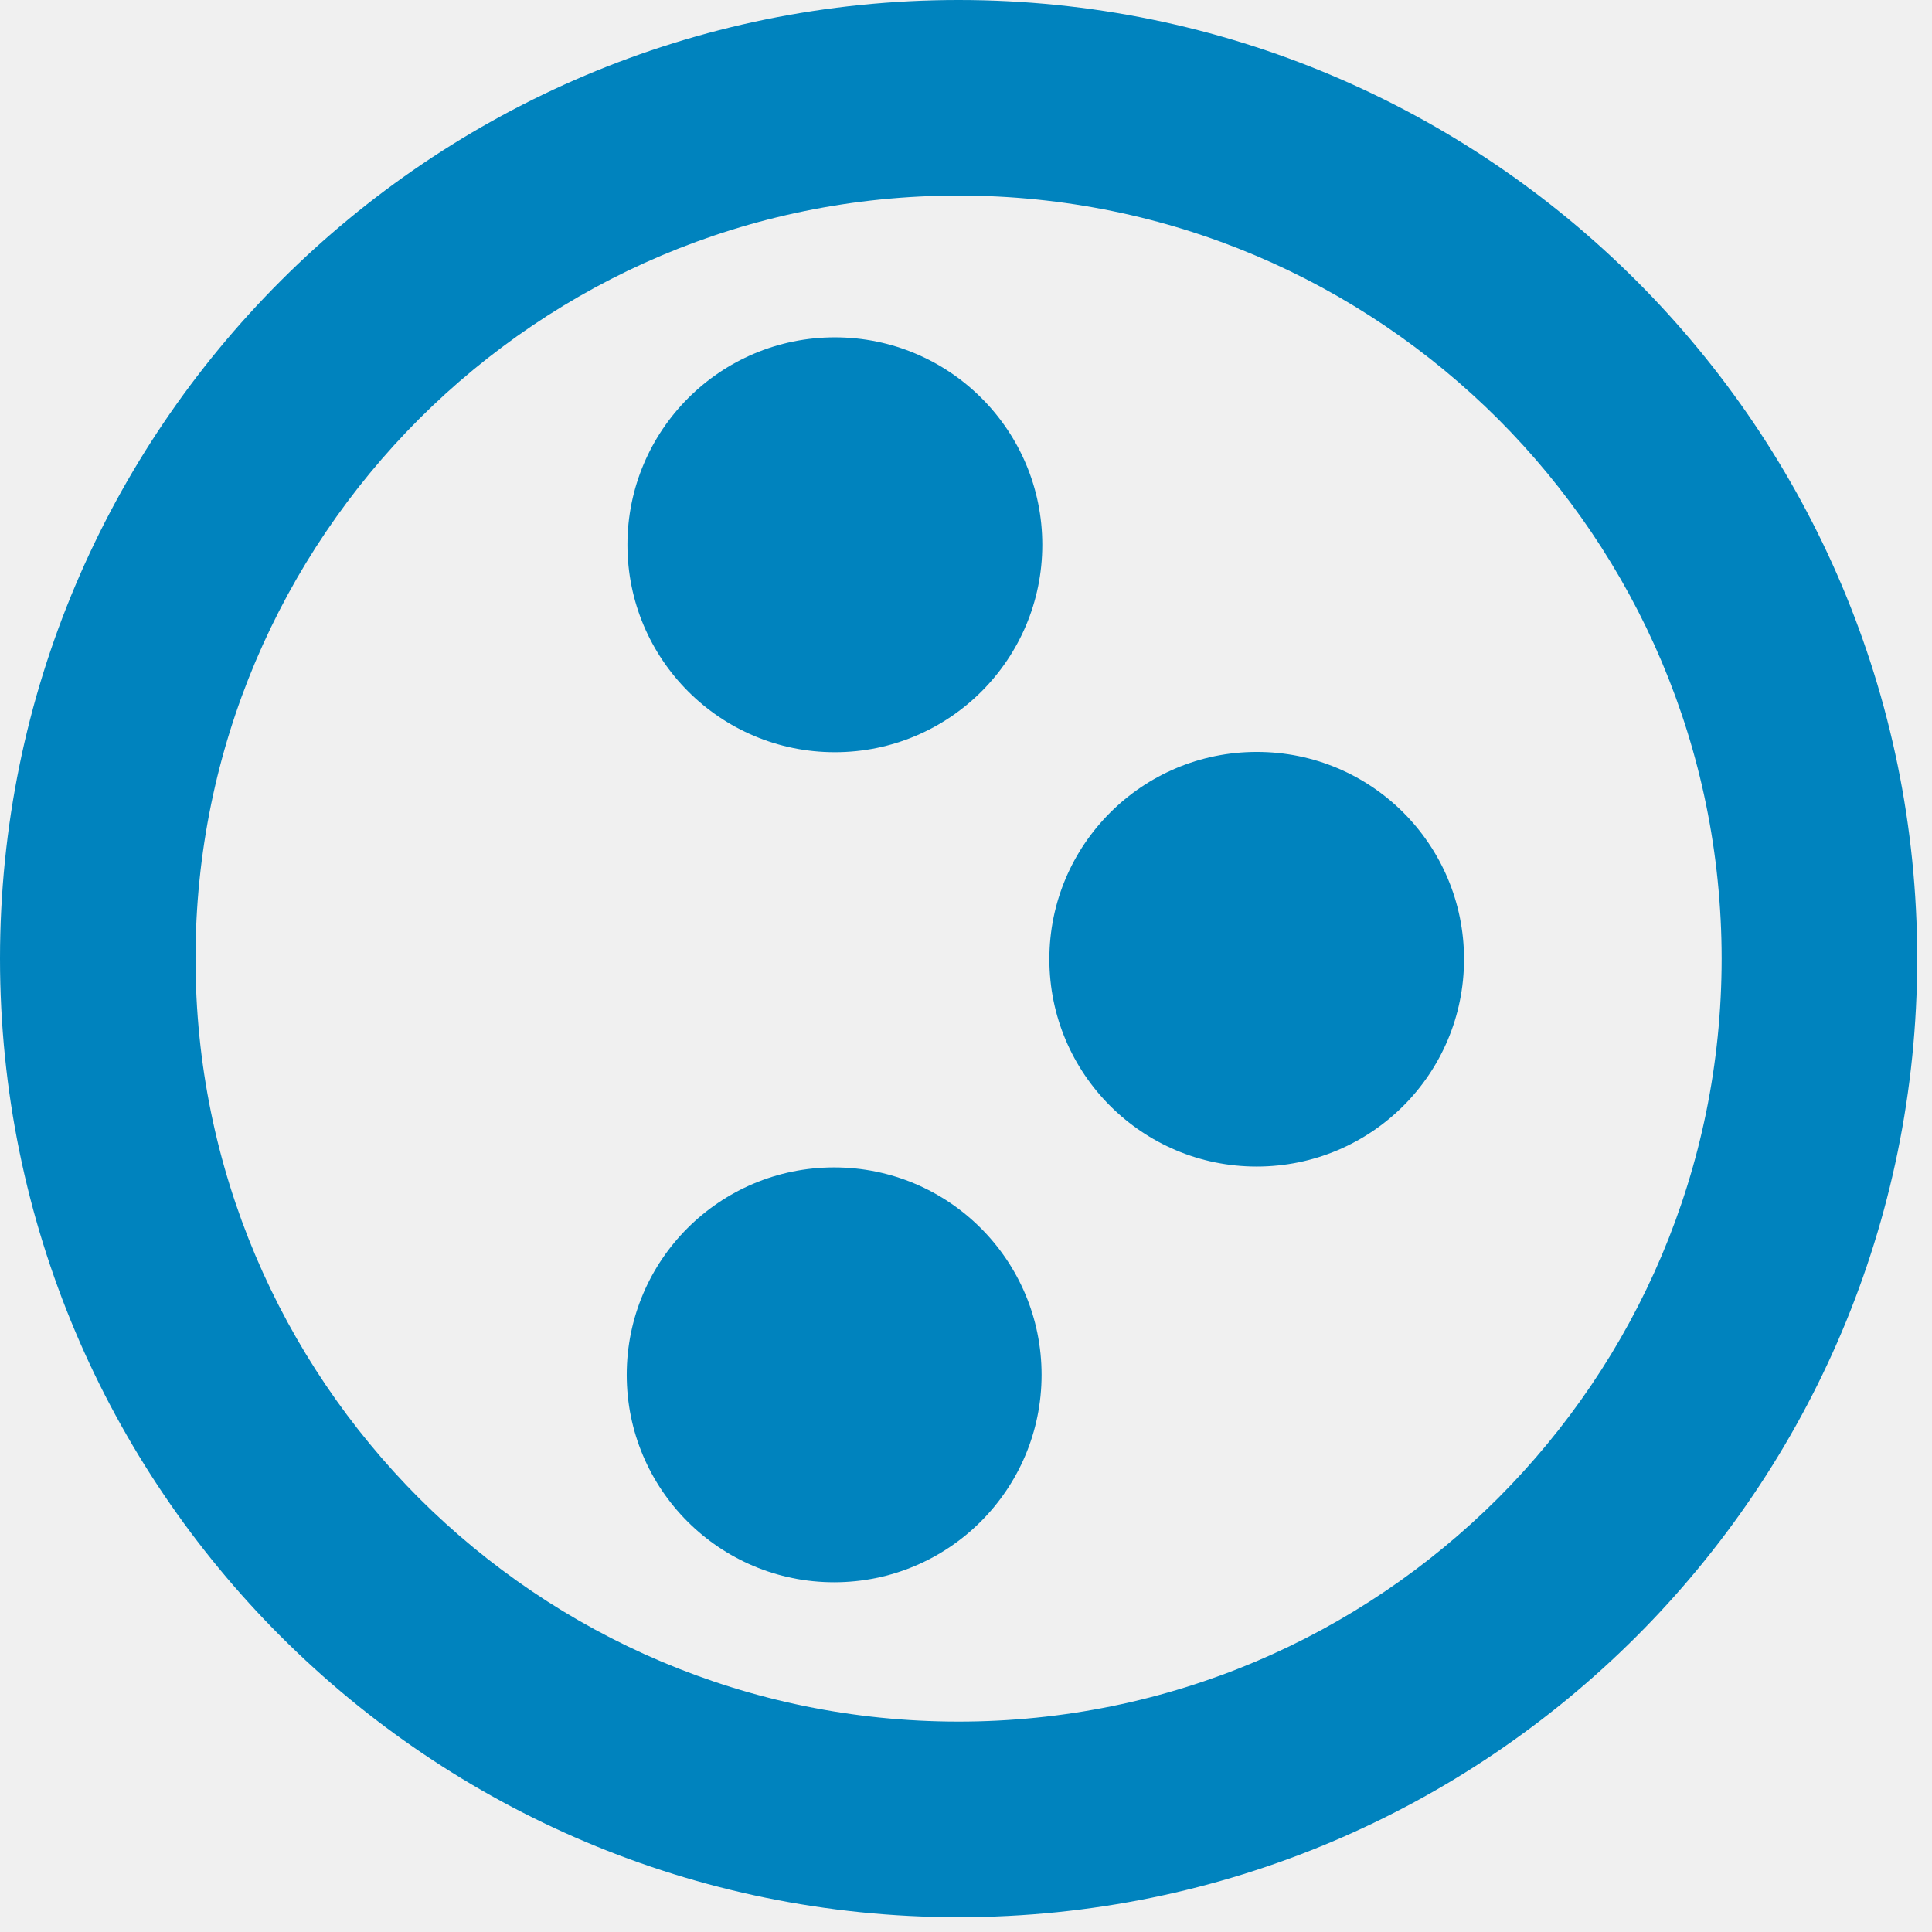
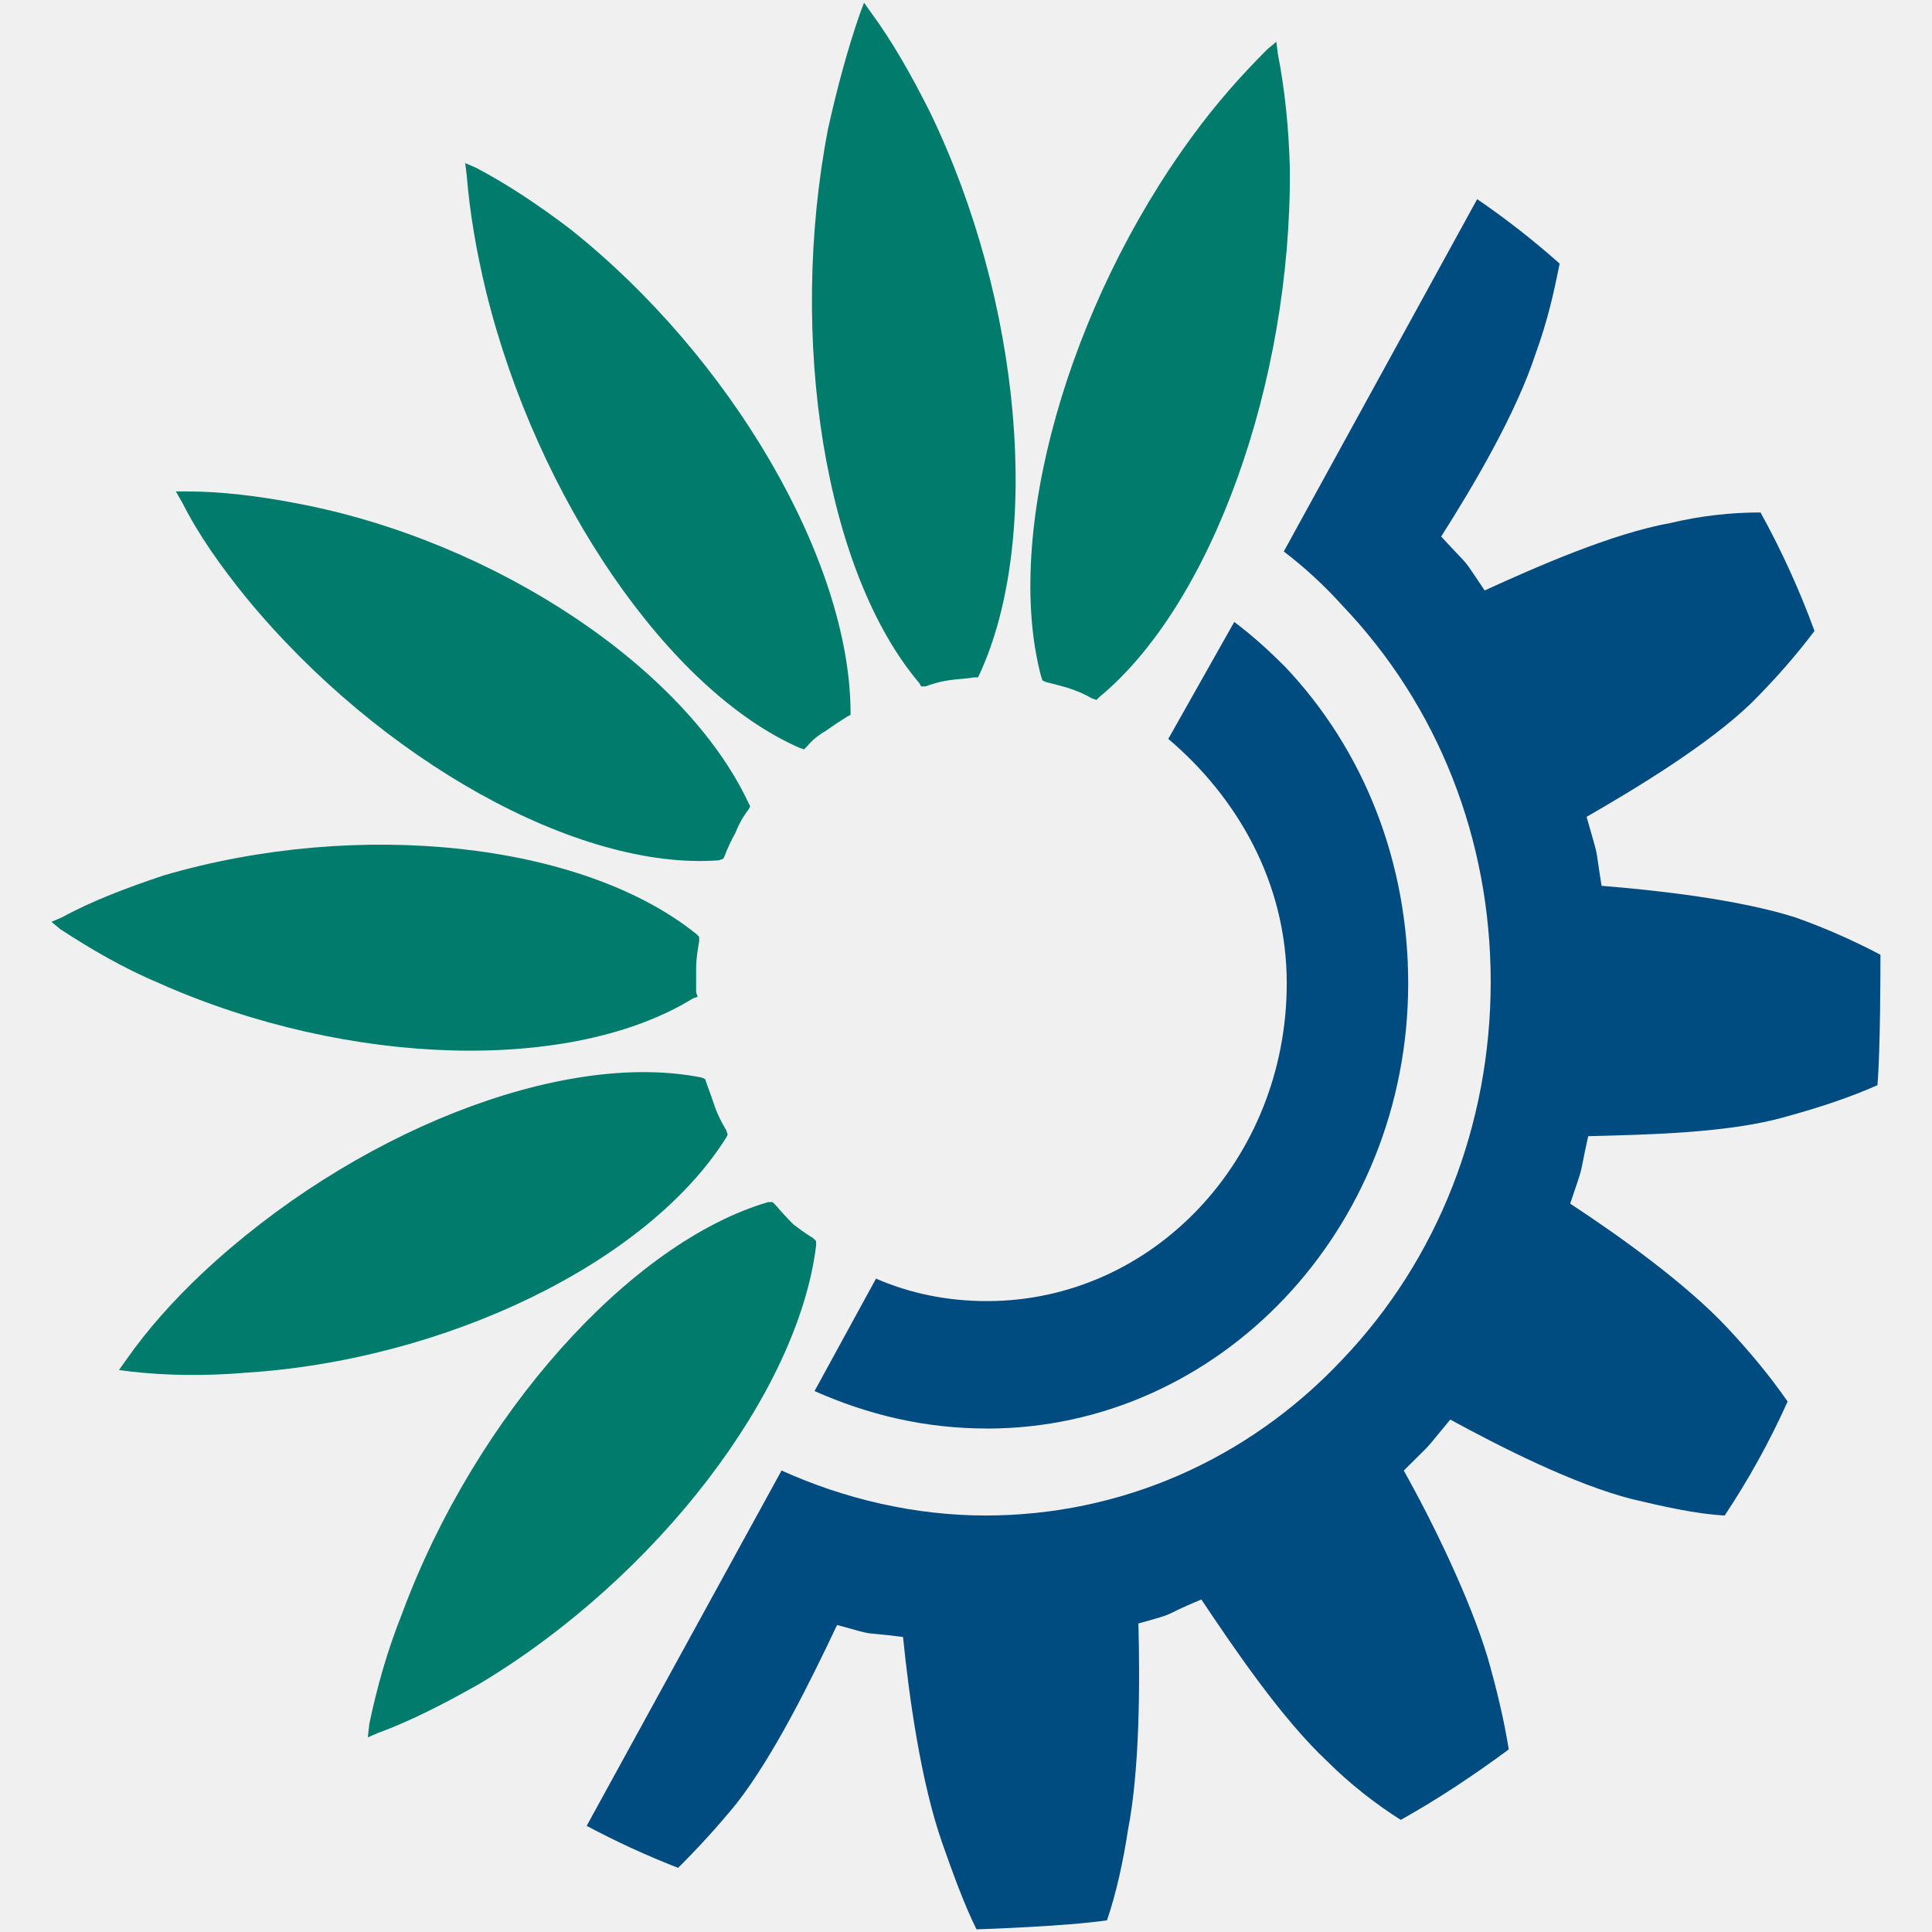
- <svg xmlns="http://www.w3.org/2000/svg" width="41" height="41" viewBox="0 0 41 41" fill="none">
-   <g clip-path="url(#clip0_1_2)">
-     <path d="M17.717 15.963C20.148 15.963 22.119 13.992 22.119 11.561C22.119 9.13 20.148 7.159 17.717 7.159C15.286 7.159 13.315 9.13 13.315 11.561C13.315 13.992 15.286 15.963 17.717 15.963Z" fill="#0083BE" />
-     <path d="M31.069 20.355C31.069 22.791 29.1 24.756 26.669 24.756C24.239 24.756 22.269 22.786 22.269 20.355C22.269 17.922 24.247 15.957 26.669 15.957C29.101 15.954 31.069 17.924 31.069 20.355Z" fill="#0083BE" />
-     <path d="M17.702 33.578C20.133 33.578 22.104 31.607 22.104 29.176C22.104 26.745 20.133 24.774 17.702 24.774C15.271 24.774 13.3 26.745 13.3 29.176C13.3 31.607 15.271 33.578 17.702 33.578Z" fill="#0083BE" />
-     <path d="M20.343 0C9.108 0.001 0.001 9.107 0 20.343C0.001 31.577 9.105 40.684 20.343 40.686C31.578 40.684 40.684 31.582 40.686 20.343C40.684 9.107 31.578 0.001 20.343 0ZM31.792 31.792C28.854 34.726 24.816 36.534 20.341 36.535C15.862 36.534 11.828 34.723 8.891 31.792C5.958 28.854 4.15 24.816 4.149 20.343C4.15 15.865 5.96 11.83 8.892 8.893C11.83 5.959 15.864 4.151 20.342 4.15C24.82 4.151 28.855 5.962 31.792 8.893C34.727 11.831 36.534 15.869 36.536 20.343C36.535 24.819 34.726 28.854 31.792 31.792Z" fill="#0083BE" />
+ <svg xmlns="http://www.w3.org/2000/svg" width="41" height="41" fill="none" version="1.1" viewBox="0 0 41 41">
+   <g transform="translate(.11794 1.0794)" stroke-width=".318">
+     <path class="a" d="m20.827 29.236c-1.304 0-2.514-0.286-3.659-0.795l1.304-2.386c0.732 0.318 1.527 0.477 2.354 0.477 3.532 0 6.363-3.023 6.363-6.745 0-2.132-1.05-3.945-2.514-5.186l1.4-2.482c0.382 0.286 0.732 0.605 1.082 0.955 1.686 1.782 2.609 4.168 2.609 6.713 0 5.218-4.009 9.45-8.941 9.45z" fill="#004b7f" />
+     <g fill="#007b6c">
+       <path class="b" d="m23.214 13.71-0.064 0.064-0.095-0.032c-0.159-0.095-0.318-0.159-0.509-0.223q-0.223-0.064-0.477-0.127l-0.064-0.032-0.032-0.095c-0.795-3.023 0.573-7.859 3.213-11.454 0.509-0.7 1.05-1.304 1.591-1.845l0.191-0.159 0.032 0.255q0.223 1.145 0.255 2.45c0.032 4.518-1.655 9.227-4.041 11.199z" />
+       <path class="b" d="m19.618 1.301c1.941 4.009 2.386 9.036 1.05 11.931l-0.032 0.064h-0.095c-0.159 0.032-0.35 0.032-0.541 0.064q-0.223 0.032-0.477 0.127h-0.095l-0.032-0.064c-2.004-2.354-2.8-7.318-1.941-11.772 0.191-0.859 0.414-1.686 0.668-2.418l0.095-0.255 0.159 0.223c0.445 0.605 0.859 1.336 1.241 2.1z" />
+       <path class="b" d="m17.932 13.996v0.095l-0.064 0.032q-0.255 0.159-0.477 0.318-0.223 0.127-0.382 0.318l-0.064 0.064-0.095-0.032c-2.768-1.209-5.568-5.282-6.65-9.672q-0.318-1.304-0.414-2.482l-0.032-0.255 0.223 0.095c0.668 0.35 1.336 0.795 2.005 1.304 3.404 2.704 5.918 7 5.95 10.213z" />
+       <path class="b" d="m3.742 9.573-0.127-0.223h0.255c0.7 0 1.495 0.095 2.323 0.255 4.2 0.795 8.241 3.5 9.577 6.363l0.032 0.064-0.032 0.064c-0.127 0.159-0.223 0.35-0.286 0.509q-0.127 0.223-0.223 0.477l-0.032 0.064-0.095 0.032c-2.991 0.223-7.191-2.132-10.022-5.568-0.541-0.668-1.018-1.336-1.368-2.036z" />
+       <path class="b" d="m3.265 19.787c-0.764-0.318-1.464-0.732-2.1-1.145l-0.191-0.159 0.223-0.095c0.636-0.35 1.4-0.636 2.163-0.891 4.136-1.209 8.877-0.7 11.295 1.241l0.064 0.064v0.095c-0.032 0.191-0.064 0.382-0.064 0.573q0 0.255 0 0.509l0.032 0.095-0.095 0.032c-2.577 1.591-7.318 1.464-11.327-0.318z" />
+       <path class="b" d="m5.015 28.059q-1.241 0.095-2.354-0.032l-0.255-0.032 0.159-0.223c0.445-0.636 0.986-1.241 1.591-1.814 3.182-2.991 7.636-4.772 10.627-4.168l0.064 0.032 0.032 0.095q0.095 0.255 0.191 0.541c0.064 0.159 0.127 0.286 0.223 0.445l0.032 0.095-0.032 0.064c-1.655 2.641-5.95 4.741-10.277 4.995z" />
+       <path class="b" d="m17.137 25.195 0.064 0.064v0.095c-0.382 3.118-3.373 7.032-7.127 9.29-0.732 0.414-1.464 0.795-2.163 1.05l-0.223 0.095 0.032-0.286c0.159-0.764 0.382-1.559 0.7-2.354 1.559-4.2 4.836-7.859 7.763-8.718h0.095l0.064 0.064q0.191 0.223 0.382 0.414c0.127 0.095 0.255 0.191 0.414 0.286z" />
+     </g>
+     <path class="a" d="m33.586 23.032c-0.223 1.018-0.064 0.477-0.382 1.432 1.018 0.668 2.45 1.686 3.341 2.641 0.477 0.509 0.923 1.05 1.273 1.559q-0.573 1.273-1.336 2.418c-0.605-0.032-1.304-0.191-1.973-0.35-1.241-0.318-2.8-1.114-3.85-1.686-0.636 0.764-0.286 0.382-0.986 1.082 0.605 1.082 1.4 2.704 1.782 3.977 0.191 0.668 0.35 1.336 0.445 1.941-0.732 0.541-1.495 1.05-2.291 1.495-0.509-0.318-1.082-0.764-1.559-1.241-0.955-0.891-1.973-2.386-2.673-3.436-0.923 0.382-0.414 0.255-1.336 0.509 0.032 1.241 0.032 3.086-0.223 4.391-0.095 0.636-0.255 1.368-0.445 1.909-0.859 0.127-2.704 0.191-2.768 0.191-0.255-0.509-0.509-1.209-0.732-1.845-0.445-1.273-0.7-3.086-0.827-4.359-0.986-0.127-0.477 0-1.4-0.255-0.541 1.145-1.336 2.768-2.132 3.786-0.414 0.509-0.827 0.955-1.241 1.368q-0.986-0.382-1.941-0.891l4.136-7.541c1.336 0.605 2.832 0.955 4.327 0.955 2.864 0 5.568-1.177 7.572-3.309 2.036-2.132 3.15-4.995 3.15-8.018 0-3.023-1.114-5.854-3.15-7.986q-0.573-0.636-1.241-1.145l4.104-7.477c0.605 0.414 1.177 0.859 1.75 1.368-0.127 0.636-0.255 1.209-0.509 1.909-0.414 1.273-1.336 2.832-2.005 3.882 0.7 0.764 0.382 0.35 0.923 1.145 1.114-0.509 2.704-1.209 3.945-1.432 0.668-0.159 1.304-0.223 1.909-0.223q0.668 1.209 1.145 2.514c-0.382 0.509-0.827 1.018-1.336 1.527-0.923 0.891-2.45 1.814-3.5 2.418 0.286 1.018 0.159 0.477 0.318 1.464 1.177 0.095 2.895 0.286 4.104 0.668 0.636 0.223 1.273 0.509 1.814 0.795 0 0.223 0 2.036-0.064 2.768-0.573 0.255-1.241 0.477-1.941 0.668-1.209 0.35-2.959 0.382-4.2 0.414z" fill="#004b7f" />
  </g>
-   <defs>
-     <clipPath id="clip0_1_2">
-       <rect width="40.686" height="40.686" fill="white" />
-     </clipPath>
-   </defs>
</svg>
